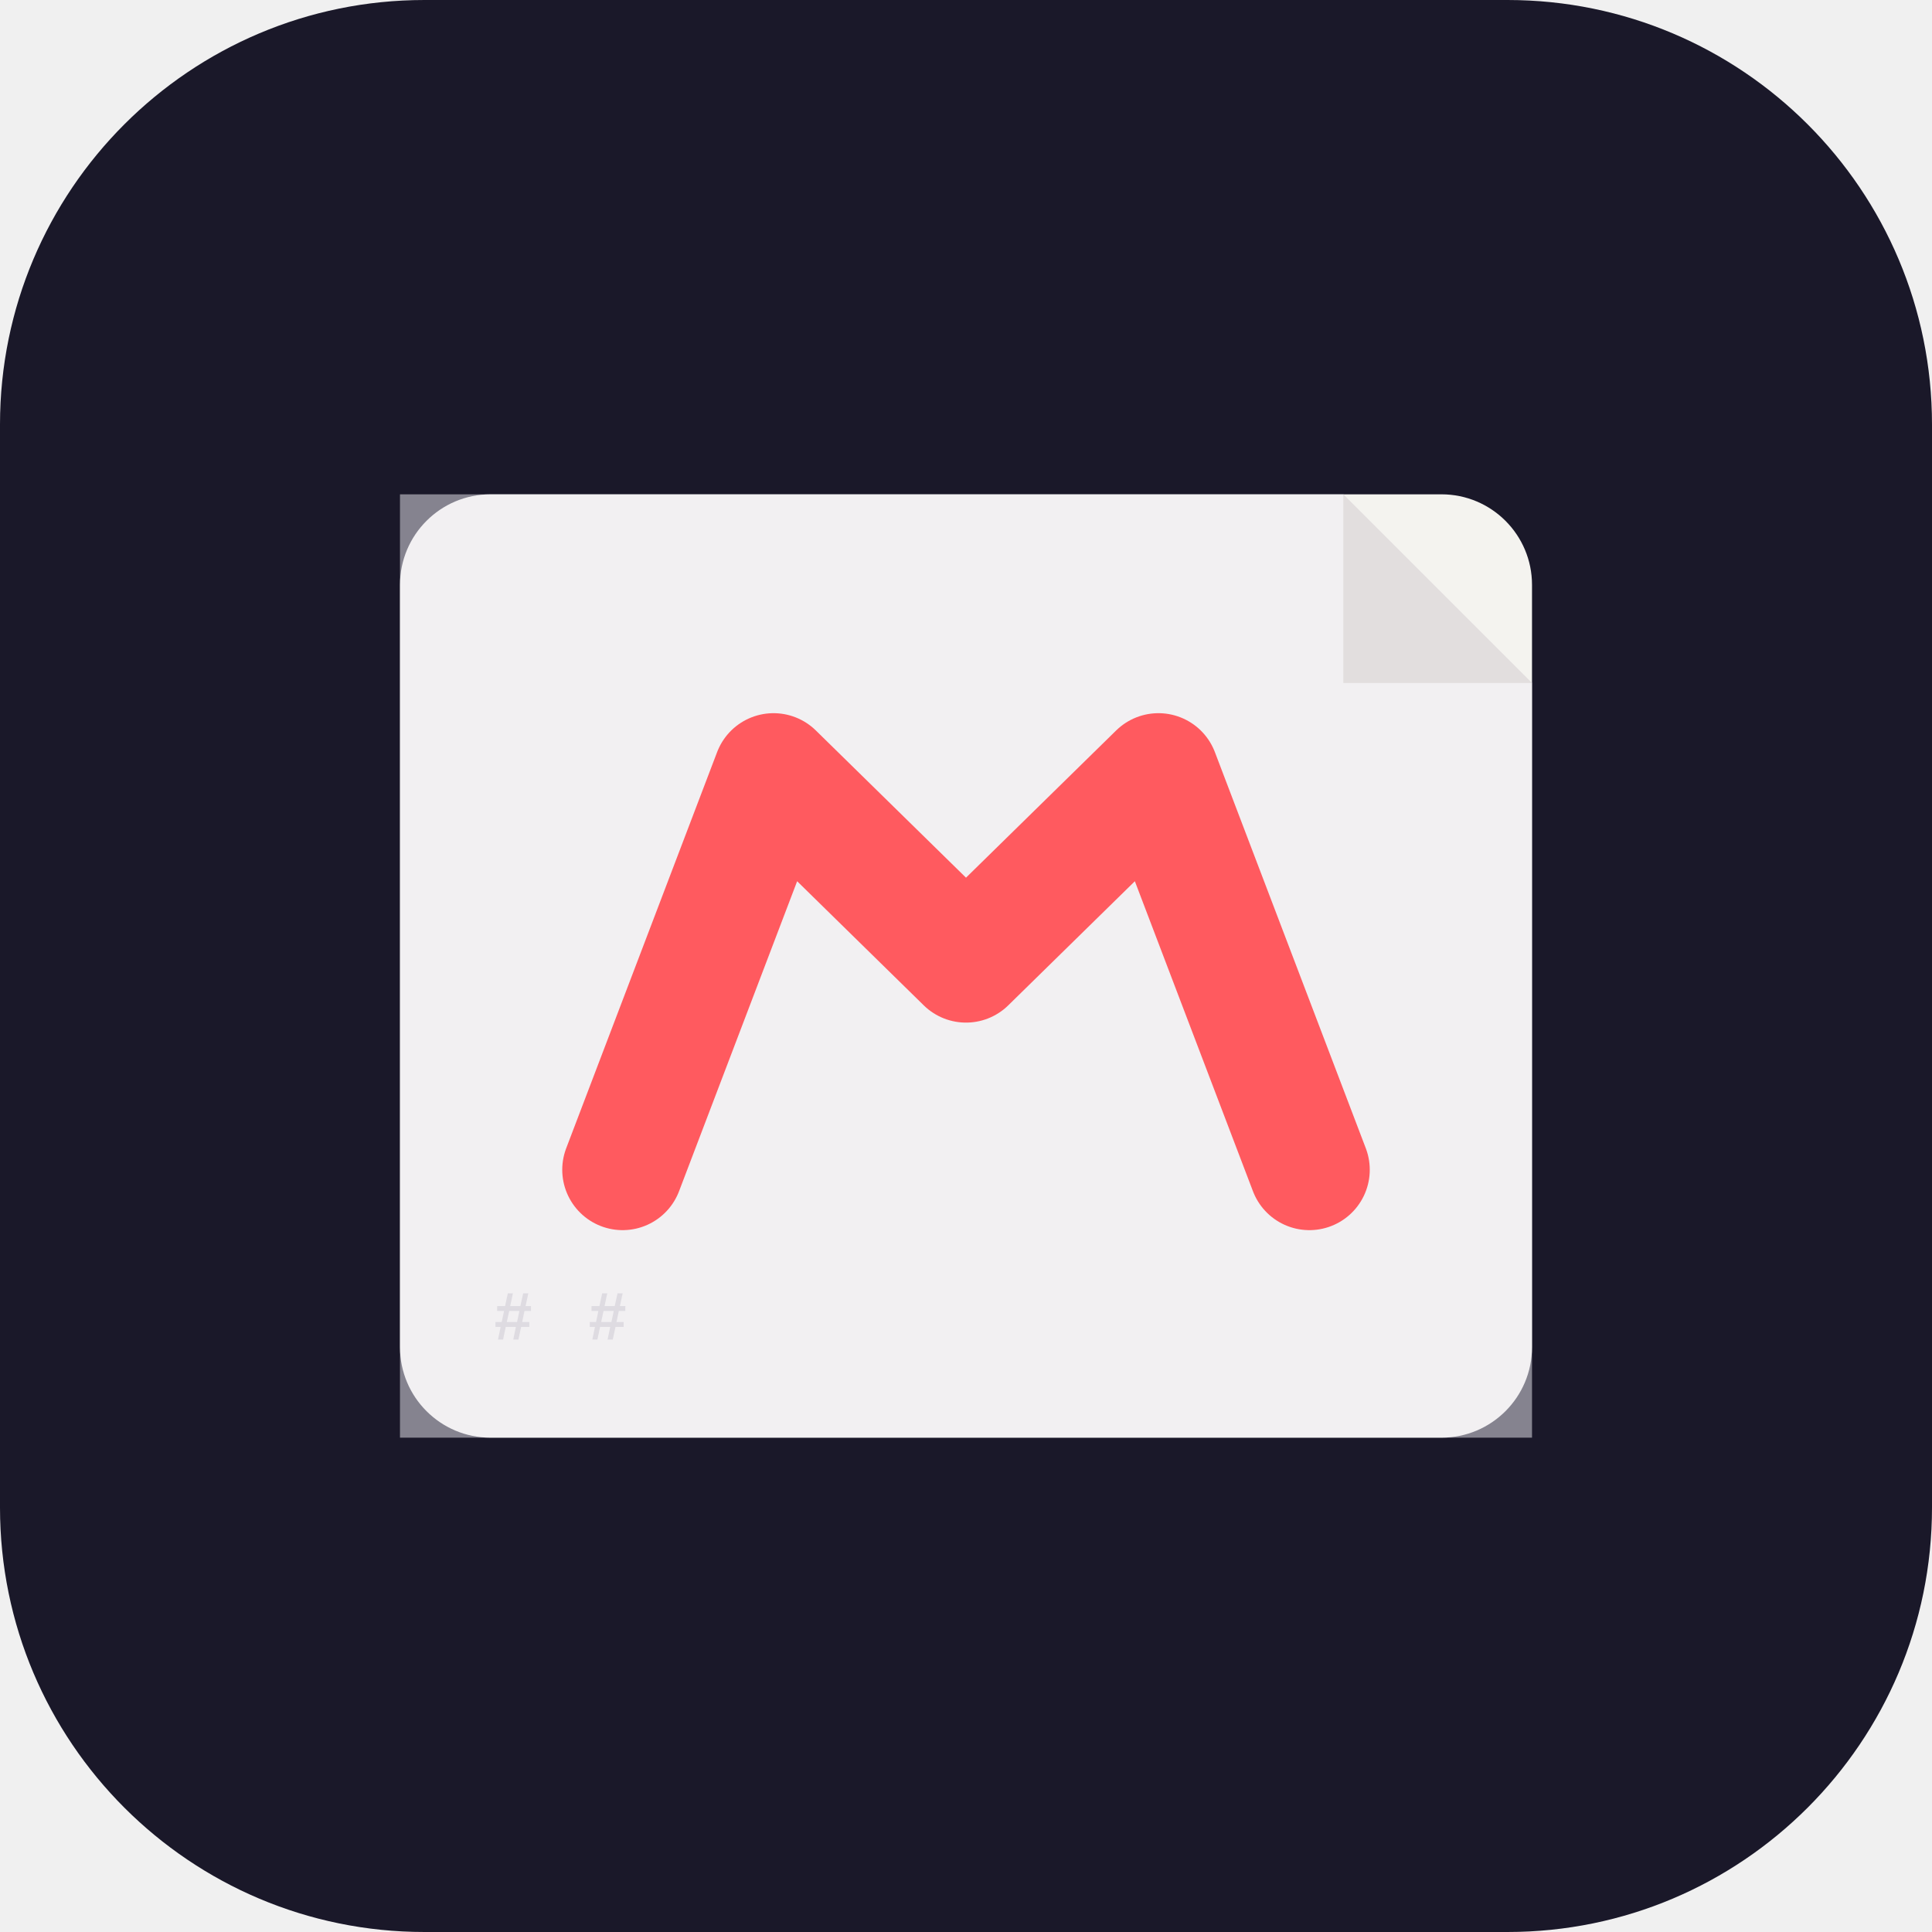
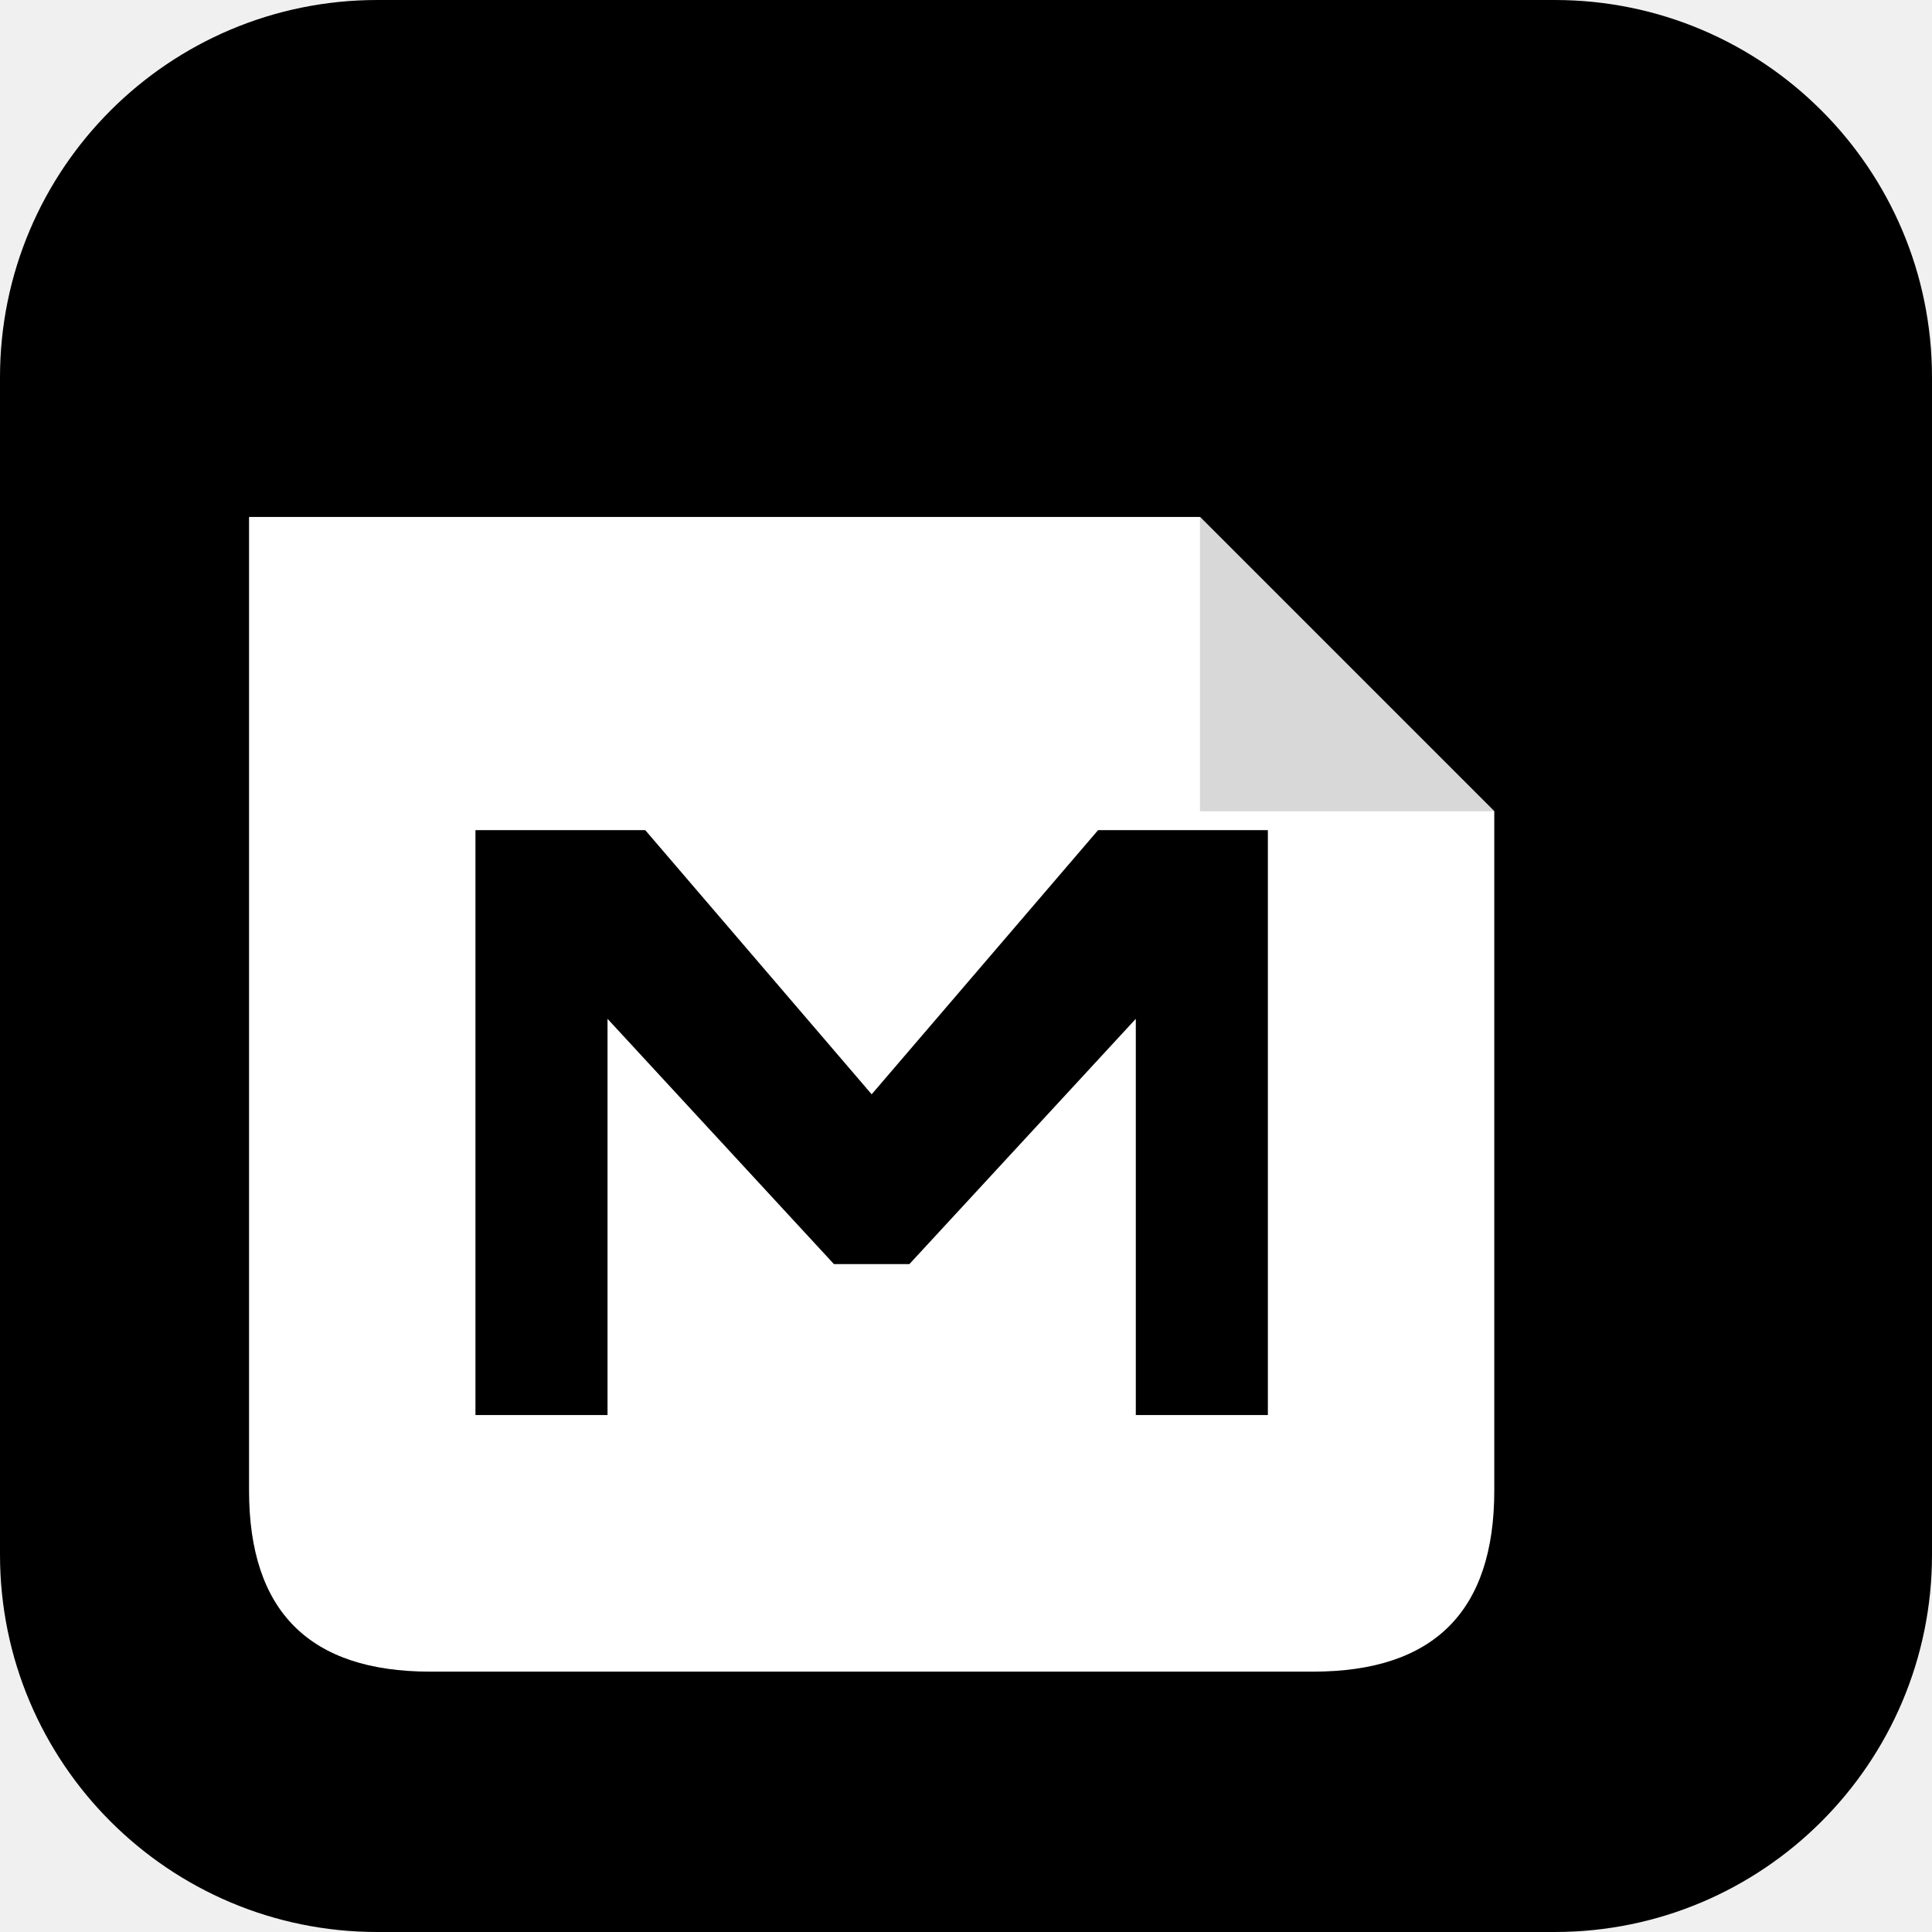
<svg xmlns="http://www.w3.org/2000/svg" viewBox="0 0 1024 1024" width="1024" height="1024">
-   <rect width="1024" height="1024" rx="225" fill="#1A1829" />
-   <rect x="212" y="262" width="600" height="500" rx="48" fill="#FDFCF7" opacity="0.96" />
-   <path d="M712 262 L812 362 L812 762 L212 762 L212 262 Z" fill="#F0EEF5" opacity="0.5" />
-   <path d="M712 262 L712 362 L812 362 Z" fill="#E2DEDE" />
-   <path d="M330 620 L410 410 L512 510 L614 410 L694 620" stroke="#FF5A5F" stroke-width="64" stroke-linecap="round" stroke-linejoin="round" fill="none" />
-   <text x="262" y="710" font-family="Arial, sans-serif" font-weight="bold" font-size="36" fill="#D0CDD6" opacity="0.6">#</text>
-   <text x="312" y="710" font-family="Arial, sans-serif" font-weight="bold" font-size="36" fill="#D0CDD6" opacity="0.6">#</text>
+   <rect width="1024" height="1024" rx="200" ry="200" fill="#000000" />
+   <path d="M132 274 L636 274 L792 430 L792 790 Q792 886 696 886 L228 886 Q132 886 132 790 Z" fill="#FFFFFF" />
+   <path d="M636 274 L792 430 L636 430 Z" fill="#D8D8D8" />
+   <path d="M252 750 L252 440 L342 440 L462 580 L582 440 L672 440 L672 750 L602 750 L602 540 L482 670 L442 670 L322 540 L322 750 Z" fill="#000000" />
</svg>
